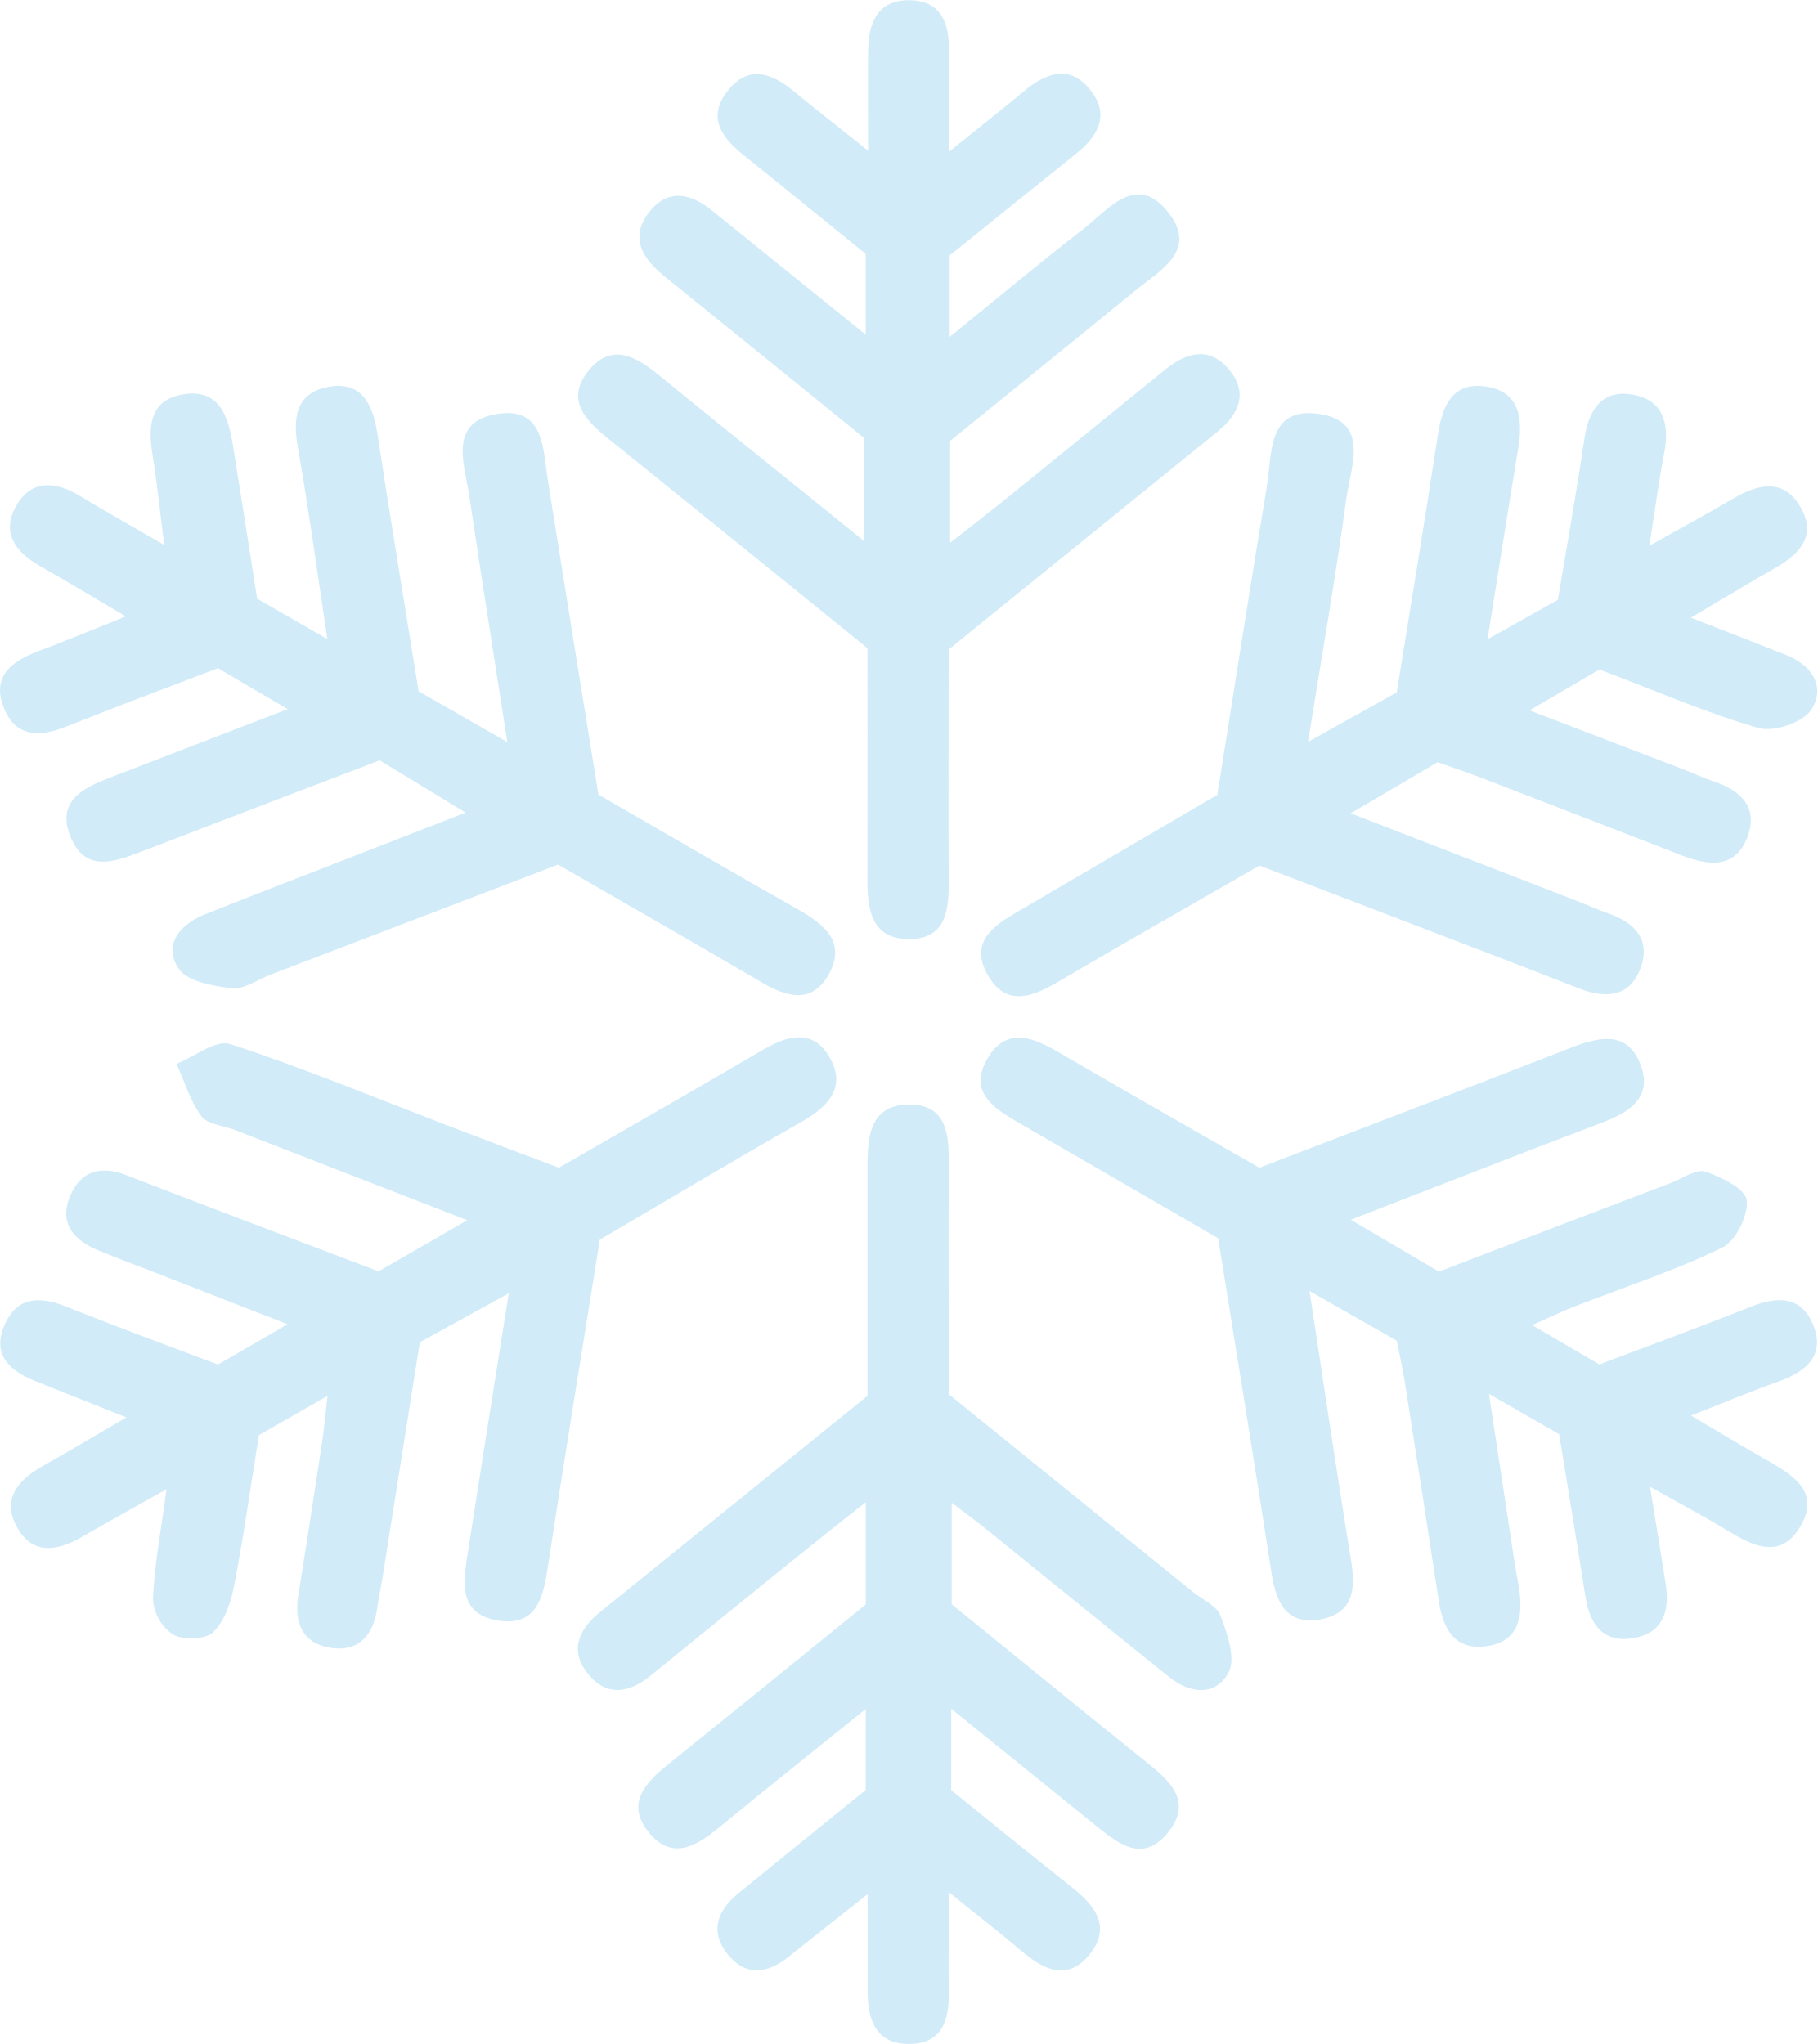
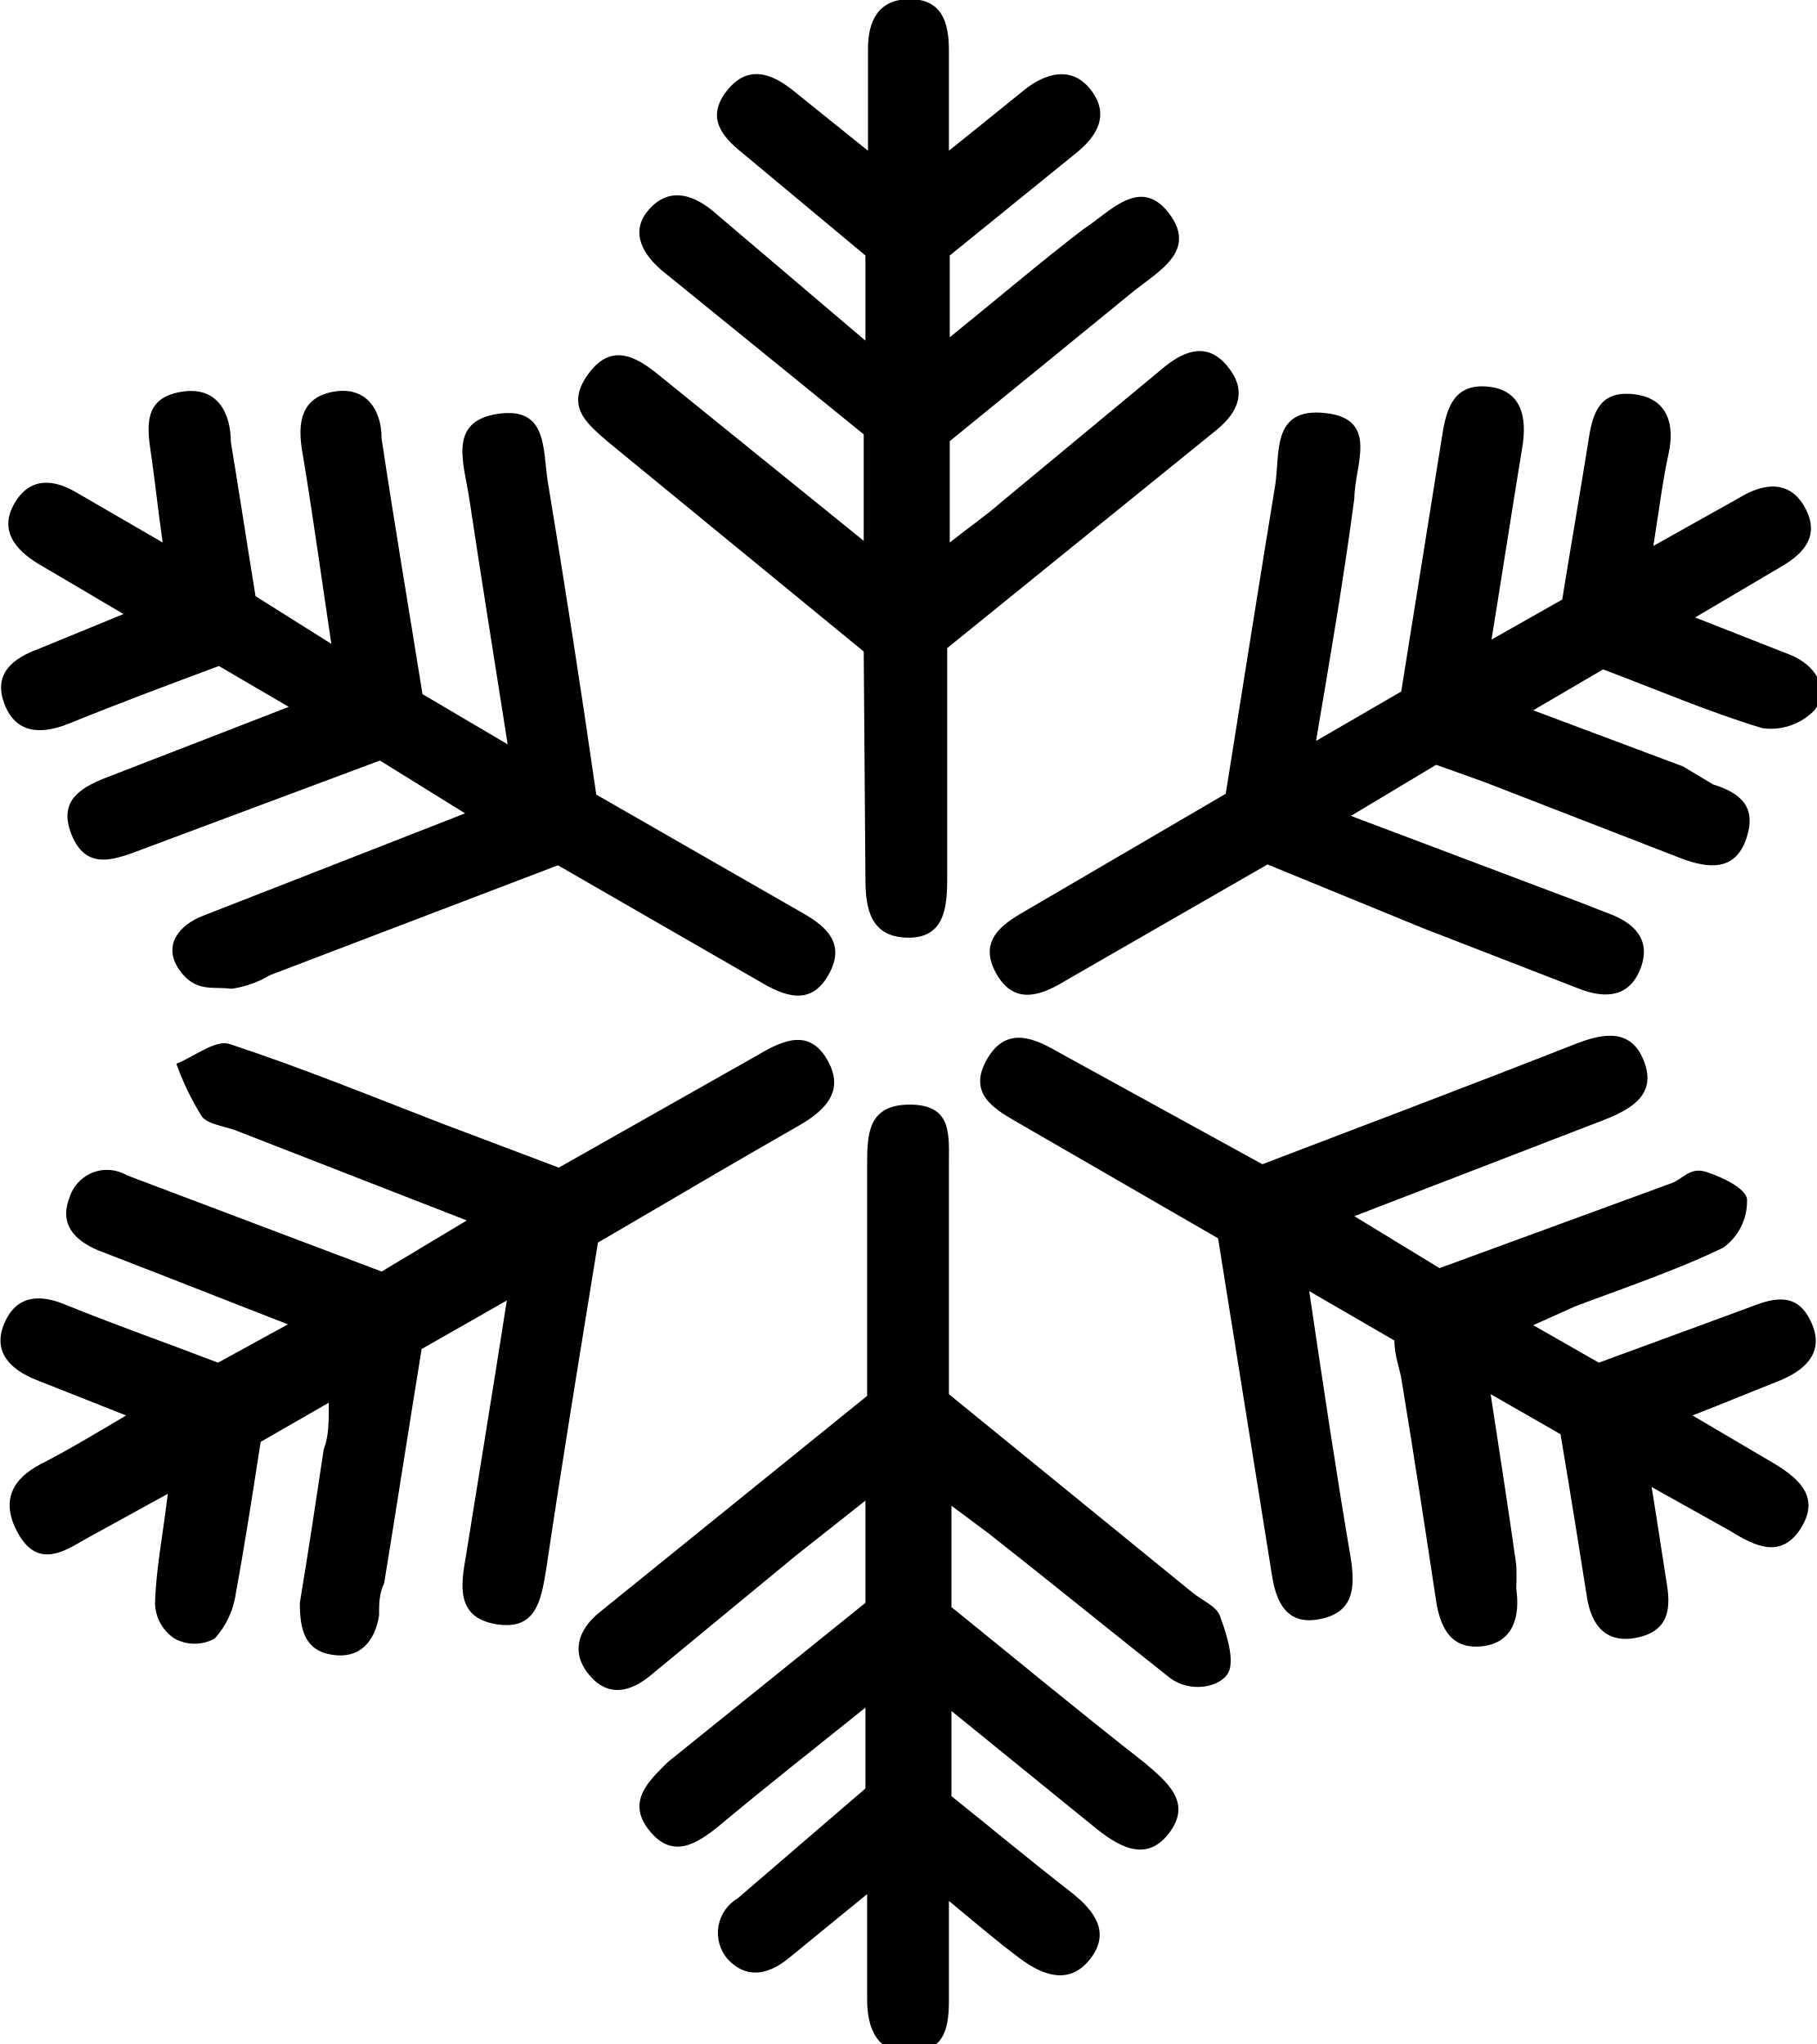
- <svg xmlns="http://www.w3.org/2000/svg" viewBox="0 0 355.5 399.95">
-   <path d="M169.35,350.24V334.41c-10.2,8.23-19.49,15.6-28.64,23.13-4.48,3.69-9.22,6.61-13.8,1s-.68-9.71,3.8-13.32c12.87-10.34,25.67-20.76,38.65-31.28v-20c-5.08,4-9.33,7.37-13.52,10.76q-14.31,11.56-28.57,23.17c-4,3.27-8.35,4.22-12-.05-4-4.6-2.22-8.88,2.1-12.38q26.08-21.12,52.33-42.32c0-15.14,0-30,0-45,0-6,.58-12,8.26-12,7.27.07,7.68,5.86,7.64,11.58-.09,14.92,0,29.84,0,45.1q23.92,19.37,47.8,38.72c1.86,1.51,4.64,2.69,5.36,4.64,1.31,3.49,3,8.29,1.61,11-2.45,4.77-7.49,4.32-11.65,1-11.84-9.52-23.62-19.11-35.44-28.66-2-1.64-4.13-3.18-7.11-5.47V313.9c12.14,9.86,24.91,20.31,37.78,30.64,4.6,3.69,9.45,7.67,4.72,13.78-5.23,6.74-10.29,2.11-15-1.66-8.86-7.18-17.73-14.33-27.59-22.3v15.92c7.53,6.07,15.56,12.64,23.69,19.08,4.37,3.47,7.61,7.54,3.57,12.81-4.43,5.76-9.24,3.23-13.74-.6-4-3.42-8.22-6.65-14-11.34,0,7.75-.08,13.71,0,19.66.09,5.41-1.34,9.94-7.56,10.05-6.63.12-8.32-4.62-8.32-10.3v-19c-6.12,4.84-10.85,8.55-15.54,12.31-4.18,3.34-8.41,3.76-11.9-.64s-1.94-8.49,2.1-11.8C152.62,363.77,160.91,357.08,169.35,350.24Zm.33-177.85c0,5.79.94,11.33,8.08,11.36,7.34,0,7.86-5.62,7.82-11.37-.09-15.16,0-30.32,0-45.3,17.84-14.46,35.23-28.56,52.63-42.65,4.37-3.54,6-7.85,2-12.37-3.66-4.18-8-3.18-12.07.09Q212,85.26,195.87,98.35c-3,2.4-6,4.71-10,7.84V86.26c11.8-9.56,24-19.41,36.17-29.36,4.8-3.94,12.33-7.83,6.6-15.21-6.28-8.1-11.74-.74-16.71,3.11-8.49,6.58-16.73,13.48-26.16,21.11V50c8.15-6.57,16.42-13.27,24.73-19.92,4.23-3.38,6.65-7.5,2.91-12.32-4.07-5.27-8.74-3.56-13.16.13s-8.8,7.12-14.61,11.79c0-8.08-.08-13.9,0-19.71.09-5.46-1.55-9.85-7.72-9.93s-8,4.32-8.1,9.72c-.07,6,0,12,0,19.72-5.93-4.73-10.28-8.12-14.53-11.62-4.47-3.69-9.07-5.23-13.11.13-3.8,5-1,8.9,3.12,12.23,8.1,6.5,16.14,13.06,24.05,19.47V65.48C158.62,56.82,148.94,49,139.29,41.2c-4.37-3.55-8.88-4.32-12.5.57s-1,8.92,3.16,12.28C143.22,64.74,156.44,75.48,169,85.67v20.18C155,94.48,141.85,84,128.85,73.37c-4.54-3.72-9.33-6.38-13.8-.74s-.47,9.67,4,13.26c16.82,13.52,33.57,27.13,50.64,40.94C169.69,142.54,169.72,157.46,169.68,172.39ZM24.88,230c-5.07-2-9.08-1-11.19,4.08-2.21,5.37.78,8.59,5.51,10.57,3.68,1.54,7.43,2.91,11.15,4.36l25.91,10.1L42.64,267c-10-3.78-19.94-7.43-29.79-11.38-5.22-2.08-9.63-1.87-12,3.72-2.48,5.84,1.13,8.92,6.09,10.92,5.54,2.22,11.09,4.42,17.78,7.08C18.44,281,13.45,284,8.36,286.85s-8.17,6.78-4.84,12.32c3.13,5.22,7.94,4.21,12.59,1.51,5.07-2.94,10.21-5.76,16.46-9.28-1.11,8.36-2.41,14.92-2.64,21.5a9,9,0,0,0,3.92,6.94c2.06,1.12,6.36,1,7.89-.5,2.23-2.15,3.44-5.84,4.06-9.07,1.9-9.9,3.31-19.88,4.85-29.46l13.41-7.67c-.45,3.95-.68,6.57-1.07,9.16-1.52,10-3.05,20-4.65,30-.86,5.31.91,9.3,6.34,10.14s8.36-2.4,9.1-7.72c.29-2.11.76-4.19,1.09-6.3,2.42-15.21,4.83-30.42,7.26-45.79l17.39-9.57c-2.89,18.18-5.47,34.43-8,50.69-.9,5.7-2,12,5.81,13.33,7.66,1.29,8.93-4.5,9.85-10.52,3.24-21.29,6.73-42.55,10.16-64,13.26-7.77,26.28-15.55,39.45-23.05,5.32-3,8.91-6.91,5.4-12.79-3.37-5.62-8.42-4-13.26-1.12-13.09,7.68-26.27,15.2-39.6,22.89-7.51-2.85-15-5.66-22.4-8.5C73,214.63,59.17,208.9,45,204.28c-2.77-.91-6.94,2.48-10.47,3.88,1.56,3.46,2.66,7.27,4.87,10.26,1.2,1.62,4.3,1.81,6.54,2.68L91.4,238.76l-17.34,10C57.18,242.36,41,236.25,24.88,230Zm253.53-48.36c10.19,3.92,20.4,7.81,30.56,11.8,5.18,2,9.86,1.66,11.95-4s-1.23-9-6.5-10.79c-2-.68-3.95-1.6-5.94-2.37l-44.25-17.14,17-10c3.27,1.17,6.27,2.18,9.23,3.32q19.38,7.47,38.73,15c5.24,2,10.37,2.48,12.68-3.77,2.09-5.66-1.26-9-6.54-10.76-2-.66-3.95-1.59-5.94-2.36L299.21,139l13.66-8c10.6,4,20.65,8.4,31.09,11.45,3,.87,8.73-1.07,10.36-3.58,2.85-4.36.24-8.65-4.82-10.67-5.88-2.35-11.8-4.63-18.73-7.34,6.18-3.65,11.39-6.8,16.68-9.83,4.65-2.68,7.91-6.24,4.86-11.65-3.23-5.75-8.12-4.83-13.08-1.92s-10.26,5.78-16.58,9.32c1.14-7.2,1.85-12.72,2.91-18.17,1.15-5.88-.35-10.6-6.58-11.46-5.88-.82-8.25,3.35-9.06,8.82-1.55,10.51-3.43,21-5.17,31.4L291,125.07c2.11-13.22,4-25.3,6-37.35,1-5.93.23-11.34-6.7-12.14-6.45-.75-8.23,4.2-9.07,9.77-2.54,16.82-5.35,33.59-8,50.13l-17.35,9.68c2.73-17.09,5.41-32.27,7.48-47.54.86-6.31,4.9-15.42-5.79-16.7-9.71-1.15-8.73,8.08-9.76,14.31-3.37,20.2-6.51,40.43-9.68,60.3l-39.31,23c-4.62,2.7-9.06,5.86-5.74,12,3.46,6.37,8.46,4.78,13.62,1.74,13.08-7.68,26.28-15.18,39.67-22.9Zm-29.65,126.3c.89,5.73,3,10.15,9.59,8.92s6.84-6.14,5.91-11.78c-2.78-16.95-5.26-33.95-8.09-52.46l17.07,9.71c.6,3.06,1.19,5.66,1.6,8.28q3.36,21.31,6.61,42.64c.8,5.33,3,9.58,9,8.91,6.66-.74,7.55-5.74,6.72-11.35-.24-1.58-.6-3.15-.84-4.72-1.62-10.63-3.23-21.26-5.06-33.34L305,280.63c1.76,10.84,3.5,21.34,5.15,31.86.87,5.55,3.64,9.14,9.59,8,5.51-1,6.93-5.25,6.13-10.37-.94-6-1.93-12-3.08-19.2,5.82,3.28,10.71,5.87,15.43,8.73,4.92,3,10.13,5.38,13.88-.82,4.09-6.75-1.11-10.07-6.25-13-4.65-2.65-9.23-5.41-15.05-8.85,6.84-2.67,11.95-4.84,17.18-6.68,5.53-2,9.22-5.24,6.61-11.31-2.39-5.56-7.13-5.29-12.21-3.26-9.84,3.92-19.8,7.56-29.51,11.25l-13.14-7.7c3.58-1.58,5.88-2.7,8.26-3.63,9.68-3.78,19.6-7,28.92-11.53,2.65-1.28,5.13-6.31,4.78-9.28-.25-2.23-5-4.57-8.1-5.59-1.8-.58-4.43,1.34-6.67,2.19q-22.71,8.65-45.45,17.37l-17.22-10.14c17.19-6.66,33-12.89,48.87-18.89,5.53-2.08,10.29-4.93,7.78-11.52s-8-5.44-13.47-3.3c-20.31,7.93-40.68,15.69-61.07,23.53-13.43-7.71-26.62-15.2-39.72-22.86-5.17-3-10.22-4.5-13.66,1.82-3.32,6.1,1.14,9.25,5.78,11.94l39.53,22.9C241.82,264.31,245.38,286.11,248.76,307.94ZM107.2,94.15c-1-6.26-.68-14.61-9.86-13.17-9.83,1.54-6.45,9.89-5.51,16.22,2.28,15.45,4.75,30.88,7.41,48l-17.35-9.94c-2.8-17.38-5.55-33.93-8.08-50.51-.88-5.73-3.14-10.25-9.55-9.06s-7,6.06-6,11.84c2.11,12,3.75,24.09,5.78,37.52l-13.74-7.91C48.72,107,47.16,97,45.55,87.07c-.9-5.62-2.63-11.1-9.78-9.9-6.57,1.1-6.83,6.36-5.93,11.88.87,5.32,1.41,10.7,2.28,17.58C25.58,102.84,20.51,100,15.55,97c-4.79-2.91-9.42-3.2-12.39,2S3,108,7.8,110.75c5.29,3,10.48,6.14,16.8,9.86-6.57,2.63-11.88,4.85-17.26,6.87-5,1.89-8.87,4.79-6.74,10.64,2.22,6.14,7,6.24,12.51,4,9.84-3.94,19.79-7.64,29.51-11.37l13.67,8c-12.58,4.85-23.73,9.13-34.86,13.44-5.26,2-10.43,4.62-7.66,11.5s8.21,5.14,13.51,3.09c15.62-6,31.26-12,47-18l16.8,10.22-19.19,7.48c-10.66,4.16-21.36,8.26-32,12.51-4.85,2-8,6-4.95,10.53,1.7,2.54,6.74,3.42,10.42,3.85,2.34.27,5-1.66,7.43-2.61l56.38-21.58c13.44,7.76,26.39,15.15,39.25,22.7,5,3,10.24,5,13.73-1.28,3.41-6.16-.82-9.71-5.95-12.6-13-7.34-25.85-14.86-39.14-22.53C113.7,134.64,110.41,114.4,107.2,94.15Z" fill="#1aa2dd" opacity="0.2" />
+ <svg xmlns="http://www.w3.org/2000/svg" viewBox="0 0 21.33 24">
+   <path d="M10.16,21v-.95c-.61.49-1.17.93-1.72,1.39-.27.22-.55.39-.82.05s0-.58.22-.8l2.32-1.87v-1.2l-.81.64L7.64,19.67c-.24.2-.5.26-.72,0s-.14-.53.12-.74l3.14-2.54v-2.7c0-.36,0-.72.5-.72s.46.35.46.7c0,.89,0,1.79,0,2.7L14,18.7c.11.09.28.16.32.27s.19.5.1.67-.45.25-.7.05C13,19.12,12.3,18.55,11.6,18l-.43-.32v1.19c.73.59,1.49,1.22,2.27,1.83.27.23.56.47.28.83s-.62.13-.9-.1l-1.65-1.34v1c.45.36.93.76,1.42,1.14.26.21.45.46.21.77s-.55.2-.82,0-.5-.4-.84-.68c0,.46,0,.82,0,1.18s-.08.59-.46.6-.5-.28-.5-.62V22.24L9.25,23c-.25.2-.5.23-.71,0a.47.47,0,0,1,.12-.71Zm0-10.68c0,.35.06.68.49.69s.47-.34.47-.69c0-.91,0-1.82,0-2.71l3.16-2.56c.27-.22.36-.47.13-.75s-.49-.19-.73,0L11.75,5.9c-.17.15-.36.28-.6.47V5.18C11.86,4.6,12.6,4,13.32,3.41c.29-.23.74-.47.4-.91s-.7,0-1,.19c-.51.39-1,.81-1.57,1.27V3l1.48-1.2c.25-.2.4-.45.18-.74s-.53-.21-.79,0-.53.43-.88.71c0-.49,0-.84,0-1.18s-.09-.6-.46-.6-.49.26-.49.58V1.77l-.87-.7c-.27-.22-.55-.31-.79,0s-.06.53.19.73L10.16,3v1L8.36,2.47c-.26-.21-.53-.26-.75,0s-.06.53.19.73l2.34,1.9V6.35L7.73,4.4c-.27-.22-.56-.38-.83,0s0,.58.24.79l3,2.46ZM1.49,13.8a.46.46,0,0,0-.67.25c-.13.32.05.51.33.63l.67.26,1.56.61L2.56,16c-.6-.23-1.2-.44-1.79-.68-.31-.13-.58-.11-.72.22s.07.54.37.66l1.06.42c-.37.22-.67.4-1,.57S0,17.62.21,18s.48.26.76.09l1-.55c-.06.5-.14.89-.15,1.29a.51.51,0,0,0,.23.41.49.49,0,0,0,.47,0,1,1,0,0,0,.25-.54c.11-.6.2-1.19.29-1.77l.8-.46c0,.24,0,.39-.06.55-.09.6-.18,1.2-.28,1.8,0,.32.06.56.38.61s.5-.15.55-.46c0-.13,0-.26.06-.38.15-.92.29-1.83.44-2.75l1-.57c-.17,1.09-.33,2.06-.48,3-.06.34-.12.72.35.8s.53-.27.59-.63c.19-1.28.4-2.56.61-3.85.79-.46,1.58-.93,2.37-1.38.31-.18.53-.41.32-.77s-.51-.23-.8-.06L6.56,13.71,5.21,13.2c-.83-.32-1.66-.66-2.51-.94-.17-.06-.42.15-.63.23a3.23,3.23,0,0,0,.3.62c.07.09.25.11.39.16l2.72,1.06-1,.6Zm15.22-2.9,1.83.71c.31.12.59.1.72-.24s-.08-.54-.39-.65l-.36-.14-2.65-1,1-.6.56.2,2.32.9c.32.12.63.15.76-.23s-.07-.54-.39-.64L19.76,9,18,8.34l.82-.48c.64.24,1.24.5,1.87.69a.71.71,0,0,0,.62-.22c.17-.26,0-.52-.29-.64l-1.12-.44,1-.59c.28-.16.47-.37.29-.7s-.49-.29-.78-.11l-1,.56c.07-.44.11-.77.18-1.09s0-.64-.4-.69-.49.2-.54.53c-.1.63-.21,1.26-.31,1.88l-.83.47c.13-.8.24-1.52.36-2.25.06-.35,0-.68-.4-.72s-.49.25-.54.58c-.16,1-.32,2-.48,3l-1,.58c.17-1,.33-1.94.45-2.85,0-.38.3-.93-.34-1s-.53.48-.59.85c-.2,1.22-.39,2.43-.58,3.62l-2.36,1.38c-.28.16-.54.35-.34.72s.5.29.81.1l2.38-1.37Zm-1.78,7.58c.05.34.18.61.57.53s.41-.36.36-.7c-.17-1-.32-2-.49-3.15l1,.58c0,.19.07.34.09.5.14.85.27,1.7.4,2.56.05.32.18.57.54.53s.45-.34.4-.68a2.74,2.74,0,0,0,0-.28c-.09-.64-.19-1.28-.3-2l.82.47c.11.65.21,1.28.31,1.91.05.33.22.55.58.48s.41-.31.36-.62-.11-.72-.18-1.15l.93.52c.29.18.6.33.83-.05s-.07-.6-.38-.78l-.9-.53c.41-.16.72-.29,1-.4s.56-.31.4-.68-.43-.31-.73-.19L18.77,16,18,15.56l.49-.22c.58-.22,1.18-.42,1.74-.69a.67.67,0,0,0,.28-.56c0-.13-.29-.27-.48-.33s-.27.08-.4.13l-2.73,1-1-.61,2.93-1.13c.33-.13.62-.3.47-.69s-.48-.33-.81-.2c-1.22.48-2.44.94-3.67,1.41L12.4,12.34c-.31-.18-.61-.27-.82.11s.07.56.35.72l2.37,1.37ZM6.43,5.65c-.06-.38,0-.88-.59-.79s-.39.59-.33,1c.14.93.29,1.86.45,2.88l-1-.59c-.16-1-.33-2-.48-3,0-.35-.19-.62-.57-.55s-.42.37-.36.71c.12.72.22,1.45.34,2.25L3,7c-.1-.61-.19-1.21-.29-1.81,0-.33-.15-.66-.58-.59s-.41.38-.36.71.08.65.14,1.06l-1-.58c-.28-.17-.56-.19-.74.12s0,.54.28.71l1,.59-1,.41c-.3.11-.53.29-.4.64s.42.37.75.24c.59-.24,1.18-.46,1.77-.68l.82.48-2.09.81c-.32.12-.63.27-.46.69s.49.3.81.18L4.46,8.93l1,.62L4.31,10l-1.92.75c-.29.11-.48.35-.29.63s.4.2.62.23a1.22,1.22,0,0,0,.45-.16l3.38-1.29,2.36,1.36c.3.18.61.3.82-.08s-.05-.58-.36-.75L7,9.33C6.82,8.08,6.63,6.86,6.43,5.65Z" />
</svg>
